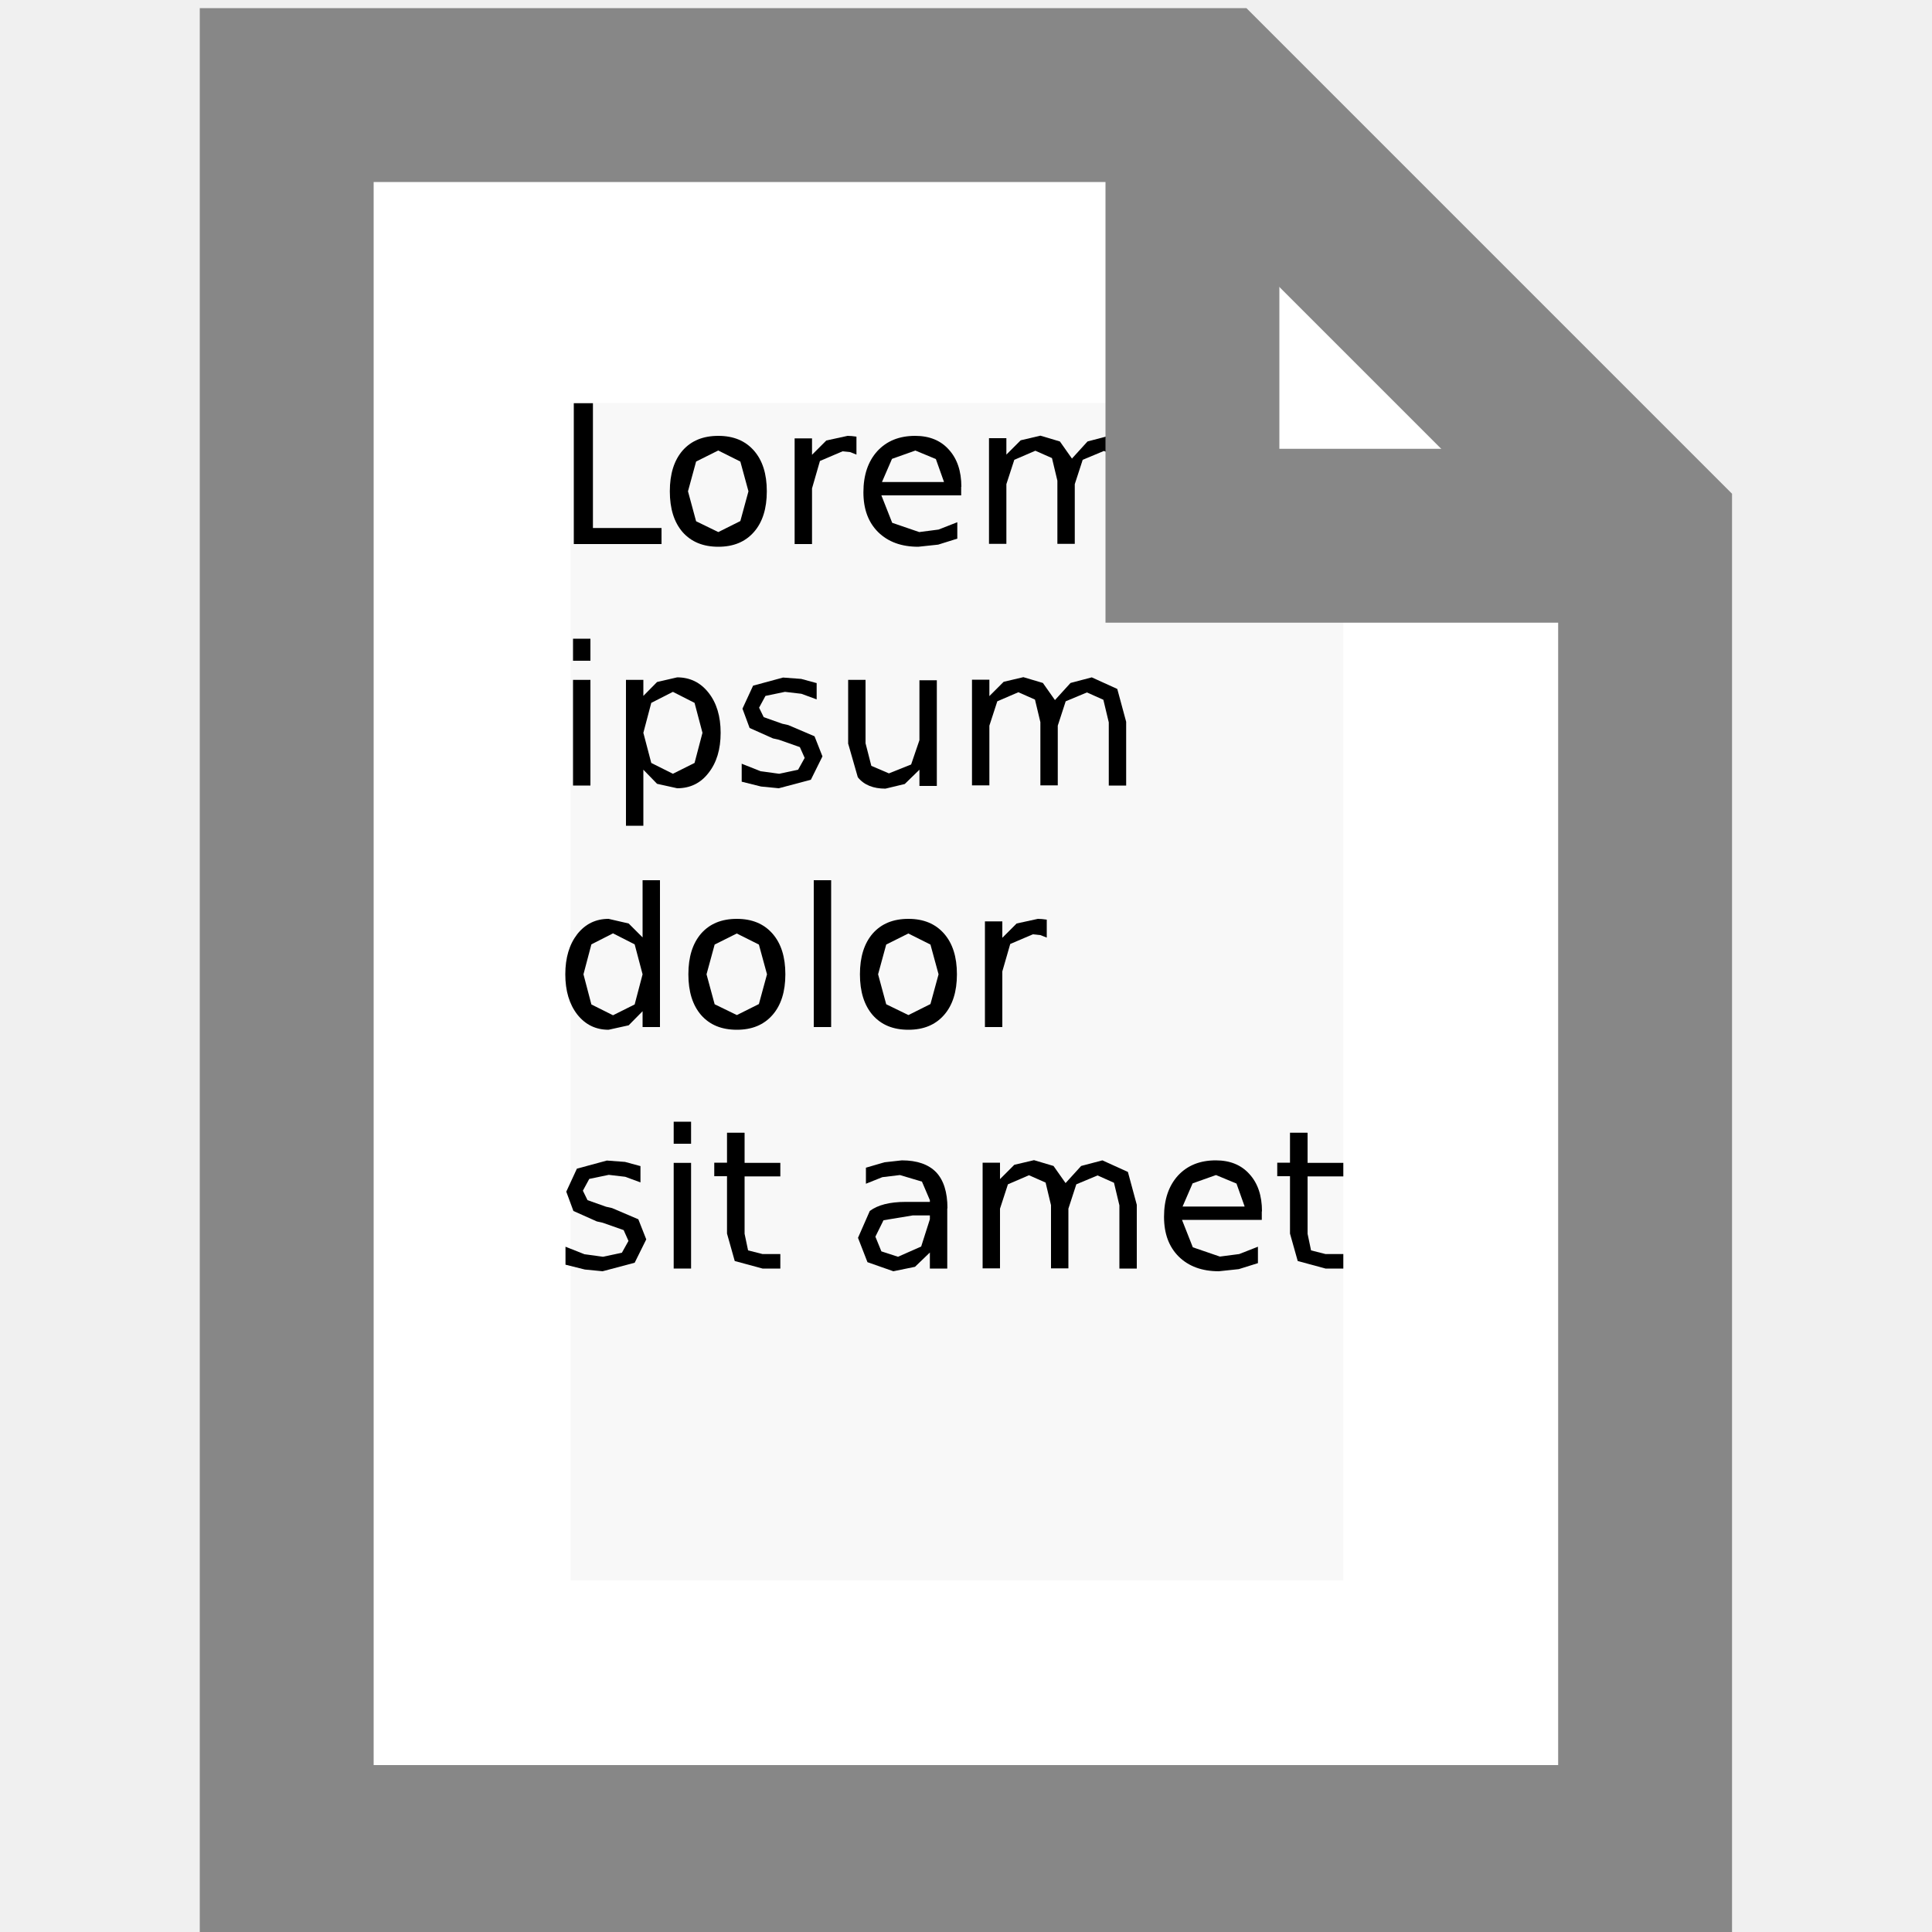
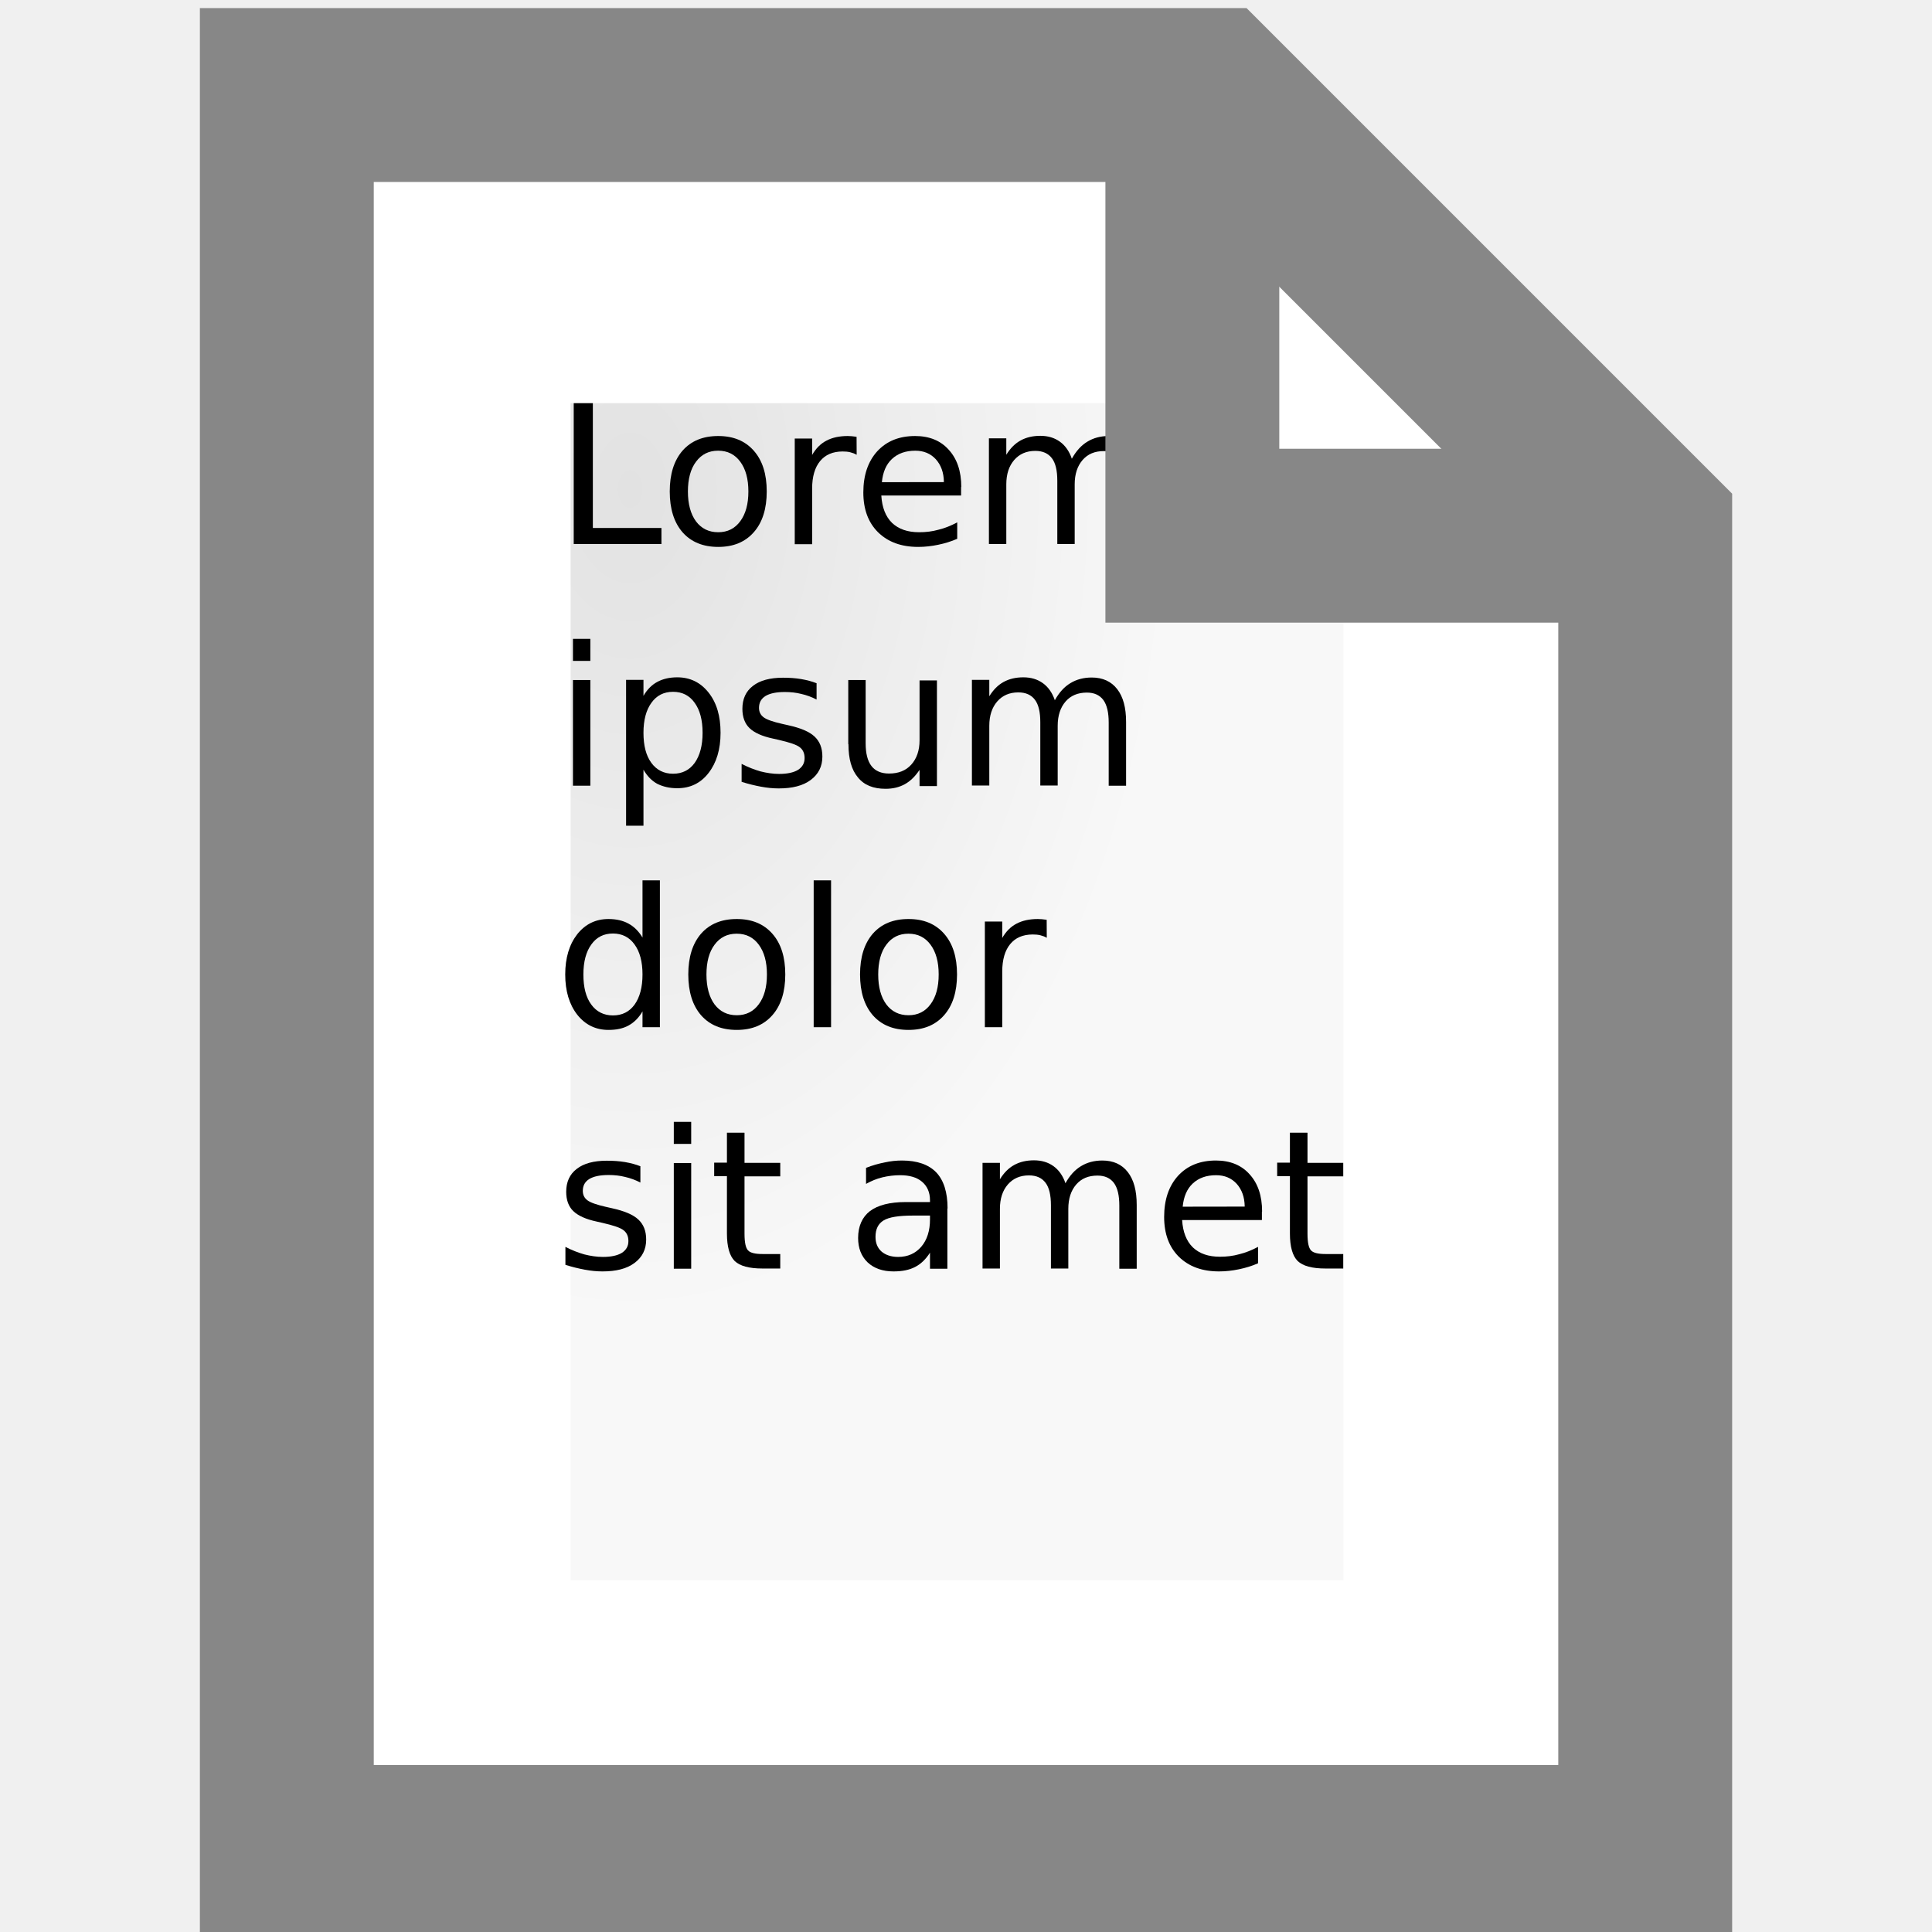
- <svg xmlns="http://www.w3.org/2000/svg" xmlns:xlink="http://www.w3.org/1999/xlink" width="10" height="10">
-   <defs>
-     <linearGradient id="a">
-       <stop offset="0" stop-color="#e2e2e2" />
-       <stop offset="1" stop-color="#f8f8f8" />
+ <svg xmlns="http://www.w3.org/2000/svg" xmlns:xlink="http://www.w3.org/1999/xlink" width="10" height="10" id="svg7339" version="1.1">
+   <defs id="defs7341">
+     <linearGradient id="linearGradient7918">
+       <stop style="stop-color:#e2e2e2;stop-opacity:1;" offset="0" id="stop7920" />
+       <stop style="stop-color:#f8f8f8;stop-opacity:1;" offset="1" id="stop7922" />
    </linearGradient>
-     <linearGradient>
-       <stop offset="0" stop-color="#e2e2e2" />
-       <stop offset="1" stop-color="#e2e2e2" />
+     <linearGradient id="linearGradient7902">
+       <stop style="stop-color:#e2e2e2;stop-opacity:1;" offset="0" id="stop7904" />
+       <stop style="stop-color:#e2e2e2;stop-opacity:1;" offset="1" id="stop7906" />
    </linearGradient>
-     <radialGradient xlink:href="#a" gradientUnits="userSpaceOnUse" gradientTransform="matrix(1.407 0 0 2.143 6.798 -4.713)" cx="-16.719" cy="3.344" fx="-16.719" fy="3.344" r="2" />
-     <radialGradient xlink:href="#a" id="b" gradientUnits="userSpaceOnUse" gradientTransform="matrix(1.407 0 0 2.143 810.354 682.735)" cx="-16.719" cy="3.344" fx="-16.719" fy="3.344" r="2" />
+     <radialGradient xlink:href="#linearGradient7918" id="radialGradient7931" gradientUnits="userSpaceOnUse" gradientTransform="matrix(1.406597,0,0,2.142863,6.797797,-4.713275)" cx="-16.719" cy="3.344" fx="-16.719" fy="3.344" r="2" />
+     <radialGradient xlink:href="#linearGradient7918" id="radialGradient7968" gradientUnits="userSpaceOnUse" gradientTransform="matrix(1.406597,0,0,2.142863,810.3536,682.7349)" cx="-16.719" cy="3.344" fx="-16.719" fy="3.344" r="2" />
  </defs>
-   <g>
-     <path d="M1.484.492v9.094h7.031v-6.844l-2.25-2.25h-4.781z" fill="#fff" stroke="#878787" stroke-width=".9" stroke-linecap="square" />
-     <path d="M2.953 2.086v6.094h4v-5.281h-.844v-.813h-3.156z" fill="url(#b)" />
-     <g style="line-height:125%" font-size="1" letter-spacing="0" word-spacing="0" font-family="Sans">
-       <path d="M2.97 2.087h.099v.646h.355v.083h-.454v-.729" />
-       <path d="M3.717 2.332l-.114.057-.042.154.042.155.115.056.114-.057.042-.154-.042-.154-.114-.057m0-.076c.078 0 .139.025.184.076.045.051.067.121.067.211 0 .089-.022.16-.067.211-.045.051-.106.076-.184.076s-.14-.025-.185-.076c-.044-.051-.066-.121-.066-.211s.022-.16.066-.211c.045-.051.106-.076.185-.076" />
-       <path d="M4.433 2.353l-.033-.013-.039-.004-.117.05-.041.142v.288h-.09v-.547h.09v.085l.074-.074.11-.024.021.001.025.003v.092" />
-       <path d="M4.975 2.52v.044h-.413l.056.142.14.048.1-.013.097-.038v.085l-.099.031-.103.011c-.087 0-.156-.025-.208-.076-.051-.051-.076-.119-.076-.206 0-.089.024-.16.072-.213.049-.053.114-.079.196-.079.074 0 .132.024.174.071.043.047.065.111.065.193m-.09-.026l-.042-.118-.106-.044-.121.043-.052.12h.32" />
-       <path d="M5.548 2.374l.081-.089.11-.029.132.06.046.17v.33h-.09v-.327l-.028-.117-.085-.038-.11.046-.041.126v.309h-.09v-.327l-.028-.117-.086-.038-.109.047-.041.126v.309h-.09v-.547h.09v.085l.074-.074.102-.024.101.03.062.088" />
-       <path d="M2.966 3.519h.09v.547h-.09v-.547m0-.213h.09v.114h-.09v-.114" />
-       <path d="M3.33 3.984v.29h-.09v-.755h.09v.083l.071-.072.104-.024c.066 0 .12.026.162.079.042.053.063.122.063.208s-.021.155-.063.208c-.041.053-.095.079-.162.079l-.104-.023-.071-.073m.306-.191l-.041-.155-.112-.057-.112.057-.041.155.041.156.112.056.112-.056.041-.156" />
-       <path d="M4.227 3.535v.085l-.079-.029-.085-.01-.101.021-.033.061.024.049.096.034.031.007.136.058.041.104-.06.121-.166.044-.092-.009-.1-.025v-.093l.098.039.096.013.098-.021.034-.061-.025-.056-.108-.038-.031-.007-.121-.054-.037-.1.055-.119.155-.042.094.007.081.022" />
-       <path d="M4.39 3.85v-.331h.09v.328l.03.117.091.039.115-.046.043-.126v-.31h.09v.547h-.09v-.084l-.076.074-.1.024c-.063 0-.111-.019-.143-.059l-.049-.171m.226-.344" />
-       <path d="M5.46 3.624l.081-.089.11-.029.132.06.046.17v.33h-.09v-.327l-.028-.117-.085-.038-.11.046-.041.126v.309h-.09v-.327l-.028-.117-.086-.038-.109.047-.041.126v.309h-.09v-.547h.09v.085l.074-.074.102-.024.101.03.062.088" />
-       <path d="M3.326 4.852v-.296h.09v.76h-.09v-.082l-.072.073-.104.023c-.066 0-.12-.026-.162-.079-.041-.053-.062-.122-.062-.208s.021-.155.062-.208c.042-.053.096-.079.162-.079l.104.024.072.072m-.306.191l.041.156.112.056.112-.056.041-.156-.041-.155-.112-.057-.112.057-.041.155" />
-       <path d="M3.813 4.832l-.114.057-.042.154.042.155.115.056.114-.057.042-.154-.042-.154-.114-.057m0-.076c.078 0 .139.025.184.076.045.051.067.121.067.211 0 .089-.022.16-.067.211-.045.051-.106.076-.184.076-.079 0-.14-.025-.185-.076-.044-.051-.066-.121-.066-.211s.022-.16.066-.211c.045-.051.106-.076.185-.076" />
-       <path d="M4.212 4.556h.09v.76h-.09v-.76" />
-       <path d="M4.701 4.832l-.114.057-.042.154.042.155.115.056.114-.057.042-.154-.042-.154-.114-.057m0-.076c.078 0 .139.025.184.076.045.051.067.121.067.211 0 .089-.022.16-.067.211-.045.051-.106.076-.184.076-.079 0-.14-.025-.185-.076-.044-.051-.066-.121-.066-.211s.022-.16.066-.211c.045-.051.106-.076.185-.076" />
-       <path d="M5.418 4.853l-.033-.013-.039-.004-.117.05-.041.142v.288h-.09v-.547h.09v.085l.074-.074.11-.024.021.001.025.003v.092" />
-       <path d="M3.315 6.035v.085l-.079-.029-.085-.01-.101.021-.033.061.024.049.096.034.031.007.136.058.041.104-.06.121-.166.044-.092-.009-.1-.025v-.093l.098.039.096.013.098-.021.034-.061-.025-.056-.108-.038-.031-.007-.121-.054-.037-.1.055-.119.155-.042.094.007.081.022" />
-       <path d="M3.487 6.019h.09v.547h-.09v-.547m0-.213h.09v.114h-.09v-.114" />
-       <path d="M3.854 5.864v.155h.185v.07h-.185v.297l.018.086.075.019h.092v.075h-.092l-.144-.039-.04-.142v-.297h-.066v-.07h.066v-.155h.09" />
-       <path d="M4.724 6.291l-.151.025-.042.085.031.076.086.028.12-.053.045-.141v-.02h-.089m.179-.037v.312h-.09v-.083l-.077.074-.112.023-.134-.047-.049-.126.061-.139c.041-.031.103-.047.185-.047h.126v-.009l-.041-.096-.114-.034-.091.011-.085.034v-.083l.096-.028.09-.01c.079 0 .138.021.177.061.039.041.059.103.059.187" />
-       <path d="M5.515 6.124l.081-.089.11-.029.132.06.046.17v.33h-.09v-.327l-.028-.117-.085-.038-.11.046-.041.126v.309h-.09v-.327l-.028-.117-.086-.038-.109.047-.041.126v.309h-.09v-.547h.09v.085l.074-.074.102-.024.101.03.062.088" />
-       <path d="M6.531 6.27v.044h-.413l.056.142.14.048.1-.013.097-.038v.085l-.099.031-.103.011c-.087 0-.156-.025-.208-.076-.051-.051-.076-.119-.076-.206 0-.089.024-.16.072-.213.049-.053.114-.079.196-.079.074 0 .132.024.174.071.043.047.065.111.065.193m-.09-.026l-.042-.118-.106-.044-.121.043-.052.12h.32" />
-       <path d="M6.768 5.864v.155h.185v.07h-.185v.297l.018.086.075.019h.092v.075h-.092l-.144-.039-.04-.142v-.297h-.066v-.07h.066v-.155h.09" />
+   <g id="layer1" transform="translate(-783.5714,-687.3622)">
+     <path style="fill:#ffffff;fill-opacity:1;stroke:#878787;stroke-width:0.9;stroke-linecap:square;stroke-linejoin:miter;stroke-miterlimit:4;stroke-opacity:1;stroke-dasharray:none" d="m 785.056,687.854 0,9.094 7.031,0 0,-6.844 -2.25,-2.25 -4.781,0 z" id="rect7358" />
+     <path style="fill:url(#radialGradient7968);fill-opacity:1;stroke:none" d="m 786.525,689.448 0,6.094 4,0 0,-5.281 -0.844,0 0,-0.812 -3.156,0 z" id="rect7896" />
+     <g style="font-size:1px;font-style:normal;font-weight:normal;line-height:125%;letter-spacing:0px;word-spacing:0px;fill:#000000;fill-opacity:1;stroke:none;font-family:Sans" id="text7952">
+       <path d="m 786.541,689.449 0.099,0 0,0.646 0.355,0 0,0.083 -0.454,0 0,-0.729" style="" id="path2999" />
+       <path d="m 787.288,689.695 c -0.048,0 -0.086,0.019 -0.114,0.057 -0.028,0.037 -0.042,0.089 -0.042,0.154 0,0.065 0.014,0.117 0.042,0.155 0.028,0.037 0.066,0.056 0.115,0.056 0.048,0 0.086,-0.019 0.114,-0.057 0.028,-0.038 0.042,-0.089 0.042,-0.154 0,-0.065 -0.014,-0.116 -0.042,-0.154 -0.028,-0.038 -0.066,-0.057 -0.114,-0.057 m 0,-0.076 c 0.078,0 0.139,0.025 0.184,0.076 0.045,0.051 0.067,0.121 0.067,0.211 0,0.089 -0.022,0.16 -0.067,0.211 -0.045,0.051 -0.106,0.076 -0.184,0.076 -0.078,0 -0.14,-0.025 -0.185,-0.076 -0.044,-0.051 -0.066,-0.121 -0.066,-0.211 0,-0.09 0.022,-0.16 0.066,-0.211 0.045,-0.051 0.106,-0.076 0.185,-0.076" style="" id="path3001" />
+       <path d="m 788.005,689.716 c -0.01,-0.006 -0.021,-0.01 -0.033,-0.013 -0.012,-0.003 -0.025,-0.004 -0.039,-0.004 -0.051,0 -0.09,0.017 -0.117,0.05 -0.027,0.033 -0.041,0.08 -0.041,0.142 l 0,0.288 -0.09,0 0,-0.547 0.09,0 0,0.085 c 0.019,-0.033 0.043,-0.058 0.074,-0.074 0.03,-0.016 0.067,-0.024 0.11,-0.024 0.006,0 0.013,4.9e-4 0.021,0.001 0.007,6.5e-4 0.016,0.002 0.025,0.003 l 4.9e-4,0.092" style="" id="path3003" />
+       <path d="m 788.546,689.883 0,0.044 -0.413,0 c 0.004,0.062 0.022,0.109 0.056,0.142 0.034,0.032 0.08,0.048 0.14,0.048 0.035,0 0.068,-0.004 0.1,-0.013 0.033,-0.008 0.065,-0.021 0.097,-0.038 l 0,0.085 c -0.032,0.014 -0.065,0.024 -0.099,0.031 -0.034,0.007 -0.068,0.011 -0.103,0.011 -0.087,0 -0.156,-0.025 -0.208,-0.076 -0.051,-0.051 -0.076,-0.119 -0.076,-0.206 0,-0.089 0.024,-0.16 0.072,-0.213 0.049,-0.053 0.114,-0.079 0.196,-0.079 0.074,0 0.132,0.024 0.174,0.071 0.043,0.047 0.065,0.111 0.065,0.193 m -0.09,-0.026 c -6.5e-4,-0.049 -0.015,-0.088 -0.042,-0.118 -0.027,-0.029 -0.062,-0.044 -0.106,-0.044 -0.05,0 -0.09,0.014 -0.121,0.043 -0.03,0.028 -0.047,0.068 -0.052,0.12 l 0.32,-4.9e-4" style="" id="path3005" />
+       <path d="m 789.119,689.737 c 0.022,-0.04 0.049,-0.07 0.081,-0.089 0.031,-0.019 0.068,-0.029 0.11,-0.029 0.057,0 0.101,0.02 0.132,0.06 0.031,0.04 0.046,0.096 0.046,0.17 l 0,0.33 -0.09,0 0,-0.327 c 0,-0.052 -0.009,-0.091 -0.028,-0.117 -0.019,-0.025 -0.047,-0.038 -0.085,-0.038 -0.047,0 -0.083,0.015 -0.11,0.046 -0.027,0.031 -0.041,0.073 -0.041,0.126 l 0,0.309 -0.09,0 0,-0.327 c 0,-0.053 -0.009,-0.092 -0.028,-0.117 -0.019,-0.025 -0.047,-0.038 -0.086,-0.038 -0.046,0 -0.082,0.016 -0.109,0.047 -0.027,0.031 -0.041,0.073 -0.041,0.126 l 0,0.309 -0.09,0 0,-0.547 0.09,0 0,0.085 c 0.021,-0.034 0.045,-0.058 0.074,-0.074 0.029,-0.016 0.063,-0.024 0.102,-0.024 0.04,0 0.073,0.01 0.101,0.03 0.028,0.02 0.049,0.05 0.062,0.088" style="" id="path3007" />
+       <path d="m 786.537,690.882 0.09,0 0,0.547 -0.09,0 0,-0.547 m 0,-0.213 0.09,0 0,0.114 -0.09,0 0,-0.114" style="" id="path3009" />
+       <path d="m 786.902,691.346 0,0.29 -0.09,0 0,-0.755 0.09,0 0,0.083 c 0.019,-0.033 0.043,-0.057 0.071,-0.072 0.029,-0.016 0.064,-0.024 0.104,-0.024 0.066,0 0.12,0.026 0.162,0.079 0.042,0.053 0.062,0.122 0.062,0.208 0,0.086 -0.021,0.155 -0.062,0.208 -0.041,0.053 -0.095,0.079 -0.162,0.079 -0.04,0 -0.074,-0.008 -0.104,-0.023 -0.029,-0.016 -0.052,-0.04 -0.071,-0.073 m 0.306,-0.191 c -10e-6,-0.066 -0.014,-0.118 -0.041,-0.155 -0.027,-0.038 -0.064,-0.057 -0.112,-0.057 -0.048,0 -0.085,0.019 -0.112,0.057 -0.027,0.037 -0.041,0.089 -0.041,0.155 0,0.066 0.013,0.118 0.041,0.156 0.027,0.037 0.065,0.056 0.112,0.056 0.048,0 0.085,-0.019 0.112,-0.056 0.027,-0.038 0.041,-0.09 0.041,-0.156" style="" id="path3011" />
+       <path d="m 787.798,690.898 0,0.085 c -0.025,-0.013 -0.052,-0.023 -0.079,-0.029 -0.027,-0.007 -0.056,-0.01 -0.085,-0.01 -0.045,0 -0.078,0.007 -0.101,0.021 -0.022,0.014 -0.033,0.034 -0.033,0.061 0,0.021 0.008,0.037 0.024,0.049 0.016,0.012 0.048,0.023 0.096,0.034 l 0.031,0.007 c 0.064,0.014 0.109,0.033 0.136,0.058 0.027,0.025 0.041,0.059 0.041,0.104 0,0.051 -0.02,0.091 -0.06,0.121 -0.04,0.03 -0.095,0.044 -0.166,0.044 -0.029,0 -0.06,-0.003 -0.092,-0.009 -0.032,-0.006 -0.065,-0.014 -0.1,-0.025 l 0,-0.093 c 0.033,0.017 0.066,0.03 0.098,0.039 0.032,0.008 0.064,0.013 0.096,0.013 0.042,0 0.075,-0.007 0.098,-0.021 0.023,-0.015 0.034,-0.035 0.034,-0.061 0,-0.024 -0.008,-0.043 -0.025,-0.056 -0.016,-0.013 -0.052,-0.025 -0.108,-0.038 l -0.031,-0.007 c -0.056,-0.012 -0.096,-0.03 -0.121,-0.054 -0.025,-0.024 -0.037,-0.058 -0.037,-0.1 0,-0.051 0.018,-0.091 0.055,-0.119 0.036,-0.028 0.088,-0.042 0.155,-0.042 0.033,0 0.064,0.002 0.094,0.007 0.029,0.005 0.056,0.012 0.081,0.022" style="" id="path3013" />
+       <path d="m 787.962,691.213 0,-0.331 0.09,0 0,0.328 c 0,0.052 0.01,0.091 0.03,0.117 0.02,0.026 0.051,0.039 0.091,0.039 0.049,0 0.087,-0.015 0.115,-0.046 0.028,-0.031 0.043,-0.073 0.043,-0.126 l 0,-0.31 0.09,0 0,0.547 -0.09,0 0,-0.084 c -0.022,0.033 -0.047,0.058 -0.076,0.074 -0.029,0.016 -0.062,0.024 -0.1,0.024 -0.063,0 -0.111,-0.019 -0.143,-0.059 -0.033,-0.039 -0.049,-0.096 -0.049,-0.171 m 0.226,-0.344 0,0" style="" id="path3015" />
+       <path d="m 789.031,690.987 c 0.022,-0.04 0.049,-0.07 0.081,-0.089 0.031,-0.019 0.068,-0.029 0.11,-0.029 0.057,0 0.101,0.02 0.132,0.06 0.031,0.04 0.046,0.096 0.046,0.17 l 0,0.33 -0.09,0 0,-0.327 c 0,-0.052 -0.009,-0.091 -0.028,-0.117 -0.019,-0.025 -0.047,-0.038 -0.085,-0.038 -0.046,0 -0.083,0.015 -0.11,0.046 -0.027,0.031 -0.041,0.073 -0.041,0.126 l 0,0.309 -0.09,0 0,-0.327 c 0,-0.053 -0.009,-0.092 -0.028,-0.117 -0.019,-0.025 -0.047,-0.038 -0.086,-0.038 -0.046,0 -0.082,0.016 -0.109,0.047 -0.027,0.031 -0.041,0.073 -0.041,0.126 l 0,0.309 -0.09,0 0,-0.547 0.09,0 0,0.085 c 0.021,-0.034 0.045,-0.058 0.074,-0.074 0.029,-0.016 0.063,-0.024 0.102,-0.024 0.04,0 0.073,0.01 0.101,0.03 0.028,0.02 0.049,0.05 0.062,0.088" style="" id="path3017" />
+       <path d="m 786.897,692.215 0,-0.296 0.09,0 0,0.76 -0.09,0 0,-0.082 c -0.019,0.033 -0.043,0.057 -0.072,0.073 -0.029,0.016 -0.063,0.023 -0.104,0.023 -0.066,0 -0.12,-0.026 -0.162,-0.079 -0.041,-0.053 -0.062,-0.122 -0.062,-0.208 0,-0.086 0.021,-0.155 0.062,-0.208 0.042,-0.053 0.096,-0.079 0.162,-0.079 0.04,0 0.075,0.008 0.104,0.024 0.029,0.016 0.053,0.04 0.072,0.072 m -0.306,0.191 c 0,0.066 0.013,0.118 0.041,0.156 0.027,0.037 0.065,0.056 0.112,0.056 0.048,0 0.085,-0.019 0.112,-0.056 0.027,-0.038 0.041,-0.09 0.041,-0.156 0,-0.066 -0.014,-0.118 -0.041,-0.155 -0.027,-0.038 -0.065,-0.057 -0.112,-0.057 -0.048,0 -0.085,0.019 -0.112,0.057 -0.027,0.037 -0.041,0.089 -0.041,0.155" style="" id="path3019" />
+       <path d="m 787.384,692.195 c -0.048,0 -0.086,0.019 -0.114,0.057 -0.028,0.037 -0.042,0.089 -0.042,0.154 0,0.065 0.014,0.117 0.042,0.155 0.028,0.037 0.066,0.056 0.115,0.056 0.048,0 0.086,-0.019 0.114,-0.057 0.028,-0.038 0.042,-0.089 0.042,-0.154 0,-0.065 -0.014,-0.116 -0.042,-0.154 -0.028,-0.038 -0.066,-0.057 -0.114,-0.057 m 0,-0.076 c 0.078,0 0.139,0.025 0.184,0.076 0.045,0.051 0.067,0.121 0.067,0.211 0,0.089 -0.022,0.16 -0.067,0.211 -0.045,0.051 -0.106,0.076 -0.184,0.076 -0.079,0 -0.14,-0.025 -0.185,-0.076 -0.044,-0.051 -0.066,-0.121 -0.066,-0.211 0,-0.09 0.022,-0.16 0.066,-0.211 0.045,-0.051 0.106,-0.076 0.185,-0.076" style="" id="path3021" />
+       <path d="m 787.783,691.919 0.09,0 0,0.76 -0.09,0 0,-0.76" style="" id="path3023" />
+       <path d="m 788.273,692.195 c -0.048,0 -0.086,0.019 -0.114,0.057 -0.028,0.037 -0.042,0.089 -0.042,0.154 -10e-6,0.065 0.014,0.117 0.042,0.155 0.028,0.037 0.066,0.056 0.115,0.056 0.048,0 0.086,-0.019 0.114,-0.057 0.028,-0.038 0.042,-0.089 0.042,-0.154 0,-0.065 -0.014,-0.116 -0.042,-0.154 -0.028,-0.038 -0.066,-0.057 -0.114,-0.057 m 0,-0.076 c 0.078,0 0.139,0.025 0.184,0.076 0.045,0.051 0.067,0.121 0.067,0.211 0,0.089 -0.022,0.16 -0.067,0.211 -0.045,0.051 -0.106,0.076 -0.184,0.076 -0.079,0 -0.14,-0.025 -0.185,-0.076 -0.044,-0.051 -0.066,-0.121 -0.066,-0.211 0,-0.09 0.022,-0.16 0.066,-0.211 0.045,-0.051 0.106,-0.076 0.185,-0.076" style="" id="path3025" />
+       <path d="m 788.989,692.216 c -0.01,-0.006 -0.021,-0.01 -0.033,-0.013 -0.012,-0.003 -0.025,-0.004 -0.039,-0.004 -0.051,0 -0.09,0.017 -0.117,0.05 -0.027,0.033 -0.041,0.08 -0.041,0.142 l 0,0.288 -0.09,0 0,-0.547 0.09,0 0,0.085 c 0.019,-0.033 0.043,-0.058 0.074,-0.074 0.03,-0.016 0.067,-0.024 0.11,-0.024 0.006,0 0.013,4.9e-4 0.021,0.001 0.007,6.5e-4 0.016,0.002 0.025,0.003 l 4.8e-4,0.092" style="" id="path3027" />
+       <path d="m 786.886,693.398 0,0.085 c -0.025,-0.013 -0.052,-0.023 -0.079,-0.029 -0.027,-0.007 -0.056,-0.01 -0.085,-0.01 -0.045,0 -0.078,0.007 -0.101,0.021 -0.022,0.014 -0.033,0.034 -0.033,0.061 0,0.021 0.008,0.037 0.024,0.049 0.016,0.012 0.048,0.023 0.096,0.034 l 0.031,0.007 c 0.064,0.014 0.109,0.033 0.136,0.058 0.027,0.025 0.041,0.059 0.041,0.104 0,0.051 -0.02,0.091 -0.06,0.121 -0.04,0.03 -0.095,0.044 -0.166,0.044 -0.029,0 -0.06,-0.003 -0.092,-0.009 -0.032,-0.006 -0.065,-0.014 -0.1,-0.025 l 0,-0.093 c 0.033,0.017 0.066,0.03 0.098,0.039 0.032,0.008 0.064,0.013 0.096,0.013 0.042,0 0.075,-0.007 0.098,-0.021 0.023,-0.015 0.034,-0.035 0.034,-0.061 0,-0.024 -0.008,-0.043 -0.025,-0.056 -0.016,-0.013 -0.052,-0.025 -0.108,-0.038 l -0.031,-0.007 c -0.056,-0.012 -0.096,-0.03 -0.121,-0.054 -0.025,-0.024 -0.037,-0.058 -0.037,-0.1 0,-0.051 0.018,-0.091 0.055,-0.119 0.036,-0.028 0.088,-0.042 0.155,-0.042 0.033,0 0.064,0.002 0.094,0.007 0.029,0.005 0.056,0.012 0.081,0.022" style="" id="path3029" />
+       <path d="m 787.059,693.382 0.09,0 0,0.547 -0.09,0 0,-0.547 m 0,-0.213 0.09,0 0,0.114 -0.09,0 0,-0.114" style="" id="path3031" />
+       <path d="m 787.425,693.226 0,0.155 0.185,0 0,0.07 -0.185,0 0,0.297 c 0,0.045 0.006,0.073 0.018,0.086 0.012,0.013 0.037,0.019 0.075,0.019 l 0.092,0 0,0.075 -0.092,0 c -0.069,0 -0.117,-0.013 -0.144,-0.039 -0.026,-0.026 -0.04,-0.073 -0.04,-0.142 l 0,-0.297 -0.066,0 0,-0.07 0.066,0 0,-0.155 0.09,0" style="" id="path3033" />
+       <path d="m 788.296,693.654 c -0.073,0 -0.123,0.008 -0.151,0.025 -0.028,0.017 -0.042,0.045 -0.042,0.085 0,0.032 0.01,0.057 0.031,0.076 0.021,0.018 0.05,0.028 0.086,0.028 0.05,0 0.09,-0.018 0.12,-0.053 0.03,-0.035 0.045,-0.083 0.045,-0.141 l 0,-0.02 -0.089,0 m 0.179,-0.037 0,0.312 -0.09,0 0,-0.083 c -0.021,0.033 -0.046,0.058 -0.077,0.074 -0.031,0.016 -0.068,0.023 -0.112,0.023 -0.056,0 -0.101,-0.016 -0.134,-0.047 -0.033,-0.032 -0.049,-0.074 -0.049,-0.126 0,-0.061 0.021,-0.108 0.061,-0.139 0.041,-0.031 0.103,-0.047 0.185,-0.047 l 0.126,0 0,-0.009 c 0,-0.041 -0.014,-0.073 -0.041,-0.096 -0.027,-0.023 -0.065,-0.034 -0.114,-0.034 -0.031,0 -0.062,0.004 -0.091,0.011 -0.03,0.007 -0.058,0.019 -0.085,0.034 l 0,-0.083 c 0.033,-0.013 0.065,-0.022 0.096,-0.028 0.031,-0.007 0.061,-0.01 0.09,-0.01 0.079,0 0.138,0.021 0.177,0.061 0.039,0.041 0.059,0.103 0.059,0.187" style="" id="path3035" />
+       <path d="m 789.086,693.487 c 0.022,-0.04 0.049,-0.07 0.081,-0.089 0.031,-0.019 0.068,-0.029 0.11,-0.029 0.057,0 0.101,0.02 0.132,0.06 0.031,0.04 0.046,0.096 0.046,0.17 l 0,0.33 -0.09,0 0,-0.327 c 0,-0.052 -0.009,-0.091 -0.028,-0.117 -0.019,-0.025 -0.047,-0.038 -0.085,-0.038 -0.047,0 -0.083,0.015 -0.11,0.046 -0.027,0.031 -0.041,0.073 -0.041,0.126 l 0,0.309 -0.09,0 0,-0.327 c 0,-0.053 -0.009,-0.092 -0.028,-0.117 -0.019,-0.025 -0.047,-0.038 -0.086,-0.038 -0.046,0 -0.082,0.016 -0.109,0.047 -0.027,0.031 -0.041,0.073 -0.041,0.126 l 0,0.309 -0.09,0 0,-0.547 0.09,0 0,0.085 c 0.021,-0.034 0.045,-0.058 0.074,-0.074 0.029,-0.016 0.063,-0.024 0.102,-0.024 0.04,0 0.073,0.01 0.101,0.03 0.028,0.02 0.049,0.05 0.062,0.088" style="" id="path3037" />
+       <path d="m 790.103,693.633 0,0.044 -0.413,0 c 0.004,0.062 0.022,0.109 0.056,0.142 0.034,0.032 0.08,0.048 0.14,0.048 0.035,0 0.068,-0.004 0.1,-0.013 0.033,-0.008 0.065,-0.021 0.097,-0.038 l 0,0.085 c -0.032,0.014 -0.065,0.024 -0.099,0.031 -0.034,0.007 -0.068,0.011 -0.103,0.011 -0.087,0 -0.156,-0.025 -0.208,-0.076 -0.051,-0.051 -0.076,-0.119 -0.076,-0.206 0,-0.089 0.024,-0.16 0.072,-0.213 0.049,-0.053 0.114,-0.079 0.196,-0.079 0.074,0 0.132,0.024 0.174,0.071 0.043,0.047 0.065,0.111 0.065,0.193 m -0.09,-0.026 c -6.5e-4,-0.049 -0.015,-0.088 -0.042,-0.118 -0.027,-0.029 -0.062,-0.044 -0.106,-0.044 -0.05,0 -0.09,0.014 -0.121,0.043 -0.03,0.028 -0.047,0.068 -0.052,0.12 l 0.32,-4.9e-4" style="" id="path3039" />
+       <path d="m 790.339,693.226 0,0.155 0.185,0 0,0.07 -0.185,0 0,0.297 c 0,0.045 0.006,0.073 0.018,0.086 0.012,0.013 0.037,0.019 0.075,0.019 l 0.092,0 0,0.075 -0.092,0 c -0.069,0 -0.117,-0.013 -0.144,-0.039 -0.026,-0.026 -0.04,-0.073 -0.04,-0.142 l 0,-0.297 -0.066,0 0,-0.07 0.066,0 0,-0.155 0.09,0" style="" id="path3041" />
    </g>
-     <path d="M6.172.414v2.359h2.344" stroke="#878787" stroke-width=".9" fill="none" />
+     <path style="fill:none;stroke:#878787;stroke-width:0.9;stroke-linecap:butt;stroke-linejoin:miter;stroke-miterlimit:4;stroke-opacity:1;stroke-dasharray:none" d="m 789.743,687.776 0,2.359 2.344,0" id="path7894" />
  </g>
</svg>
